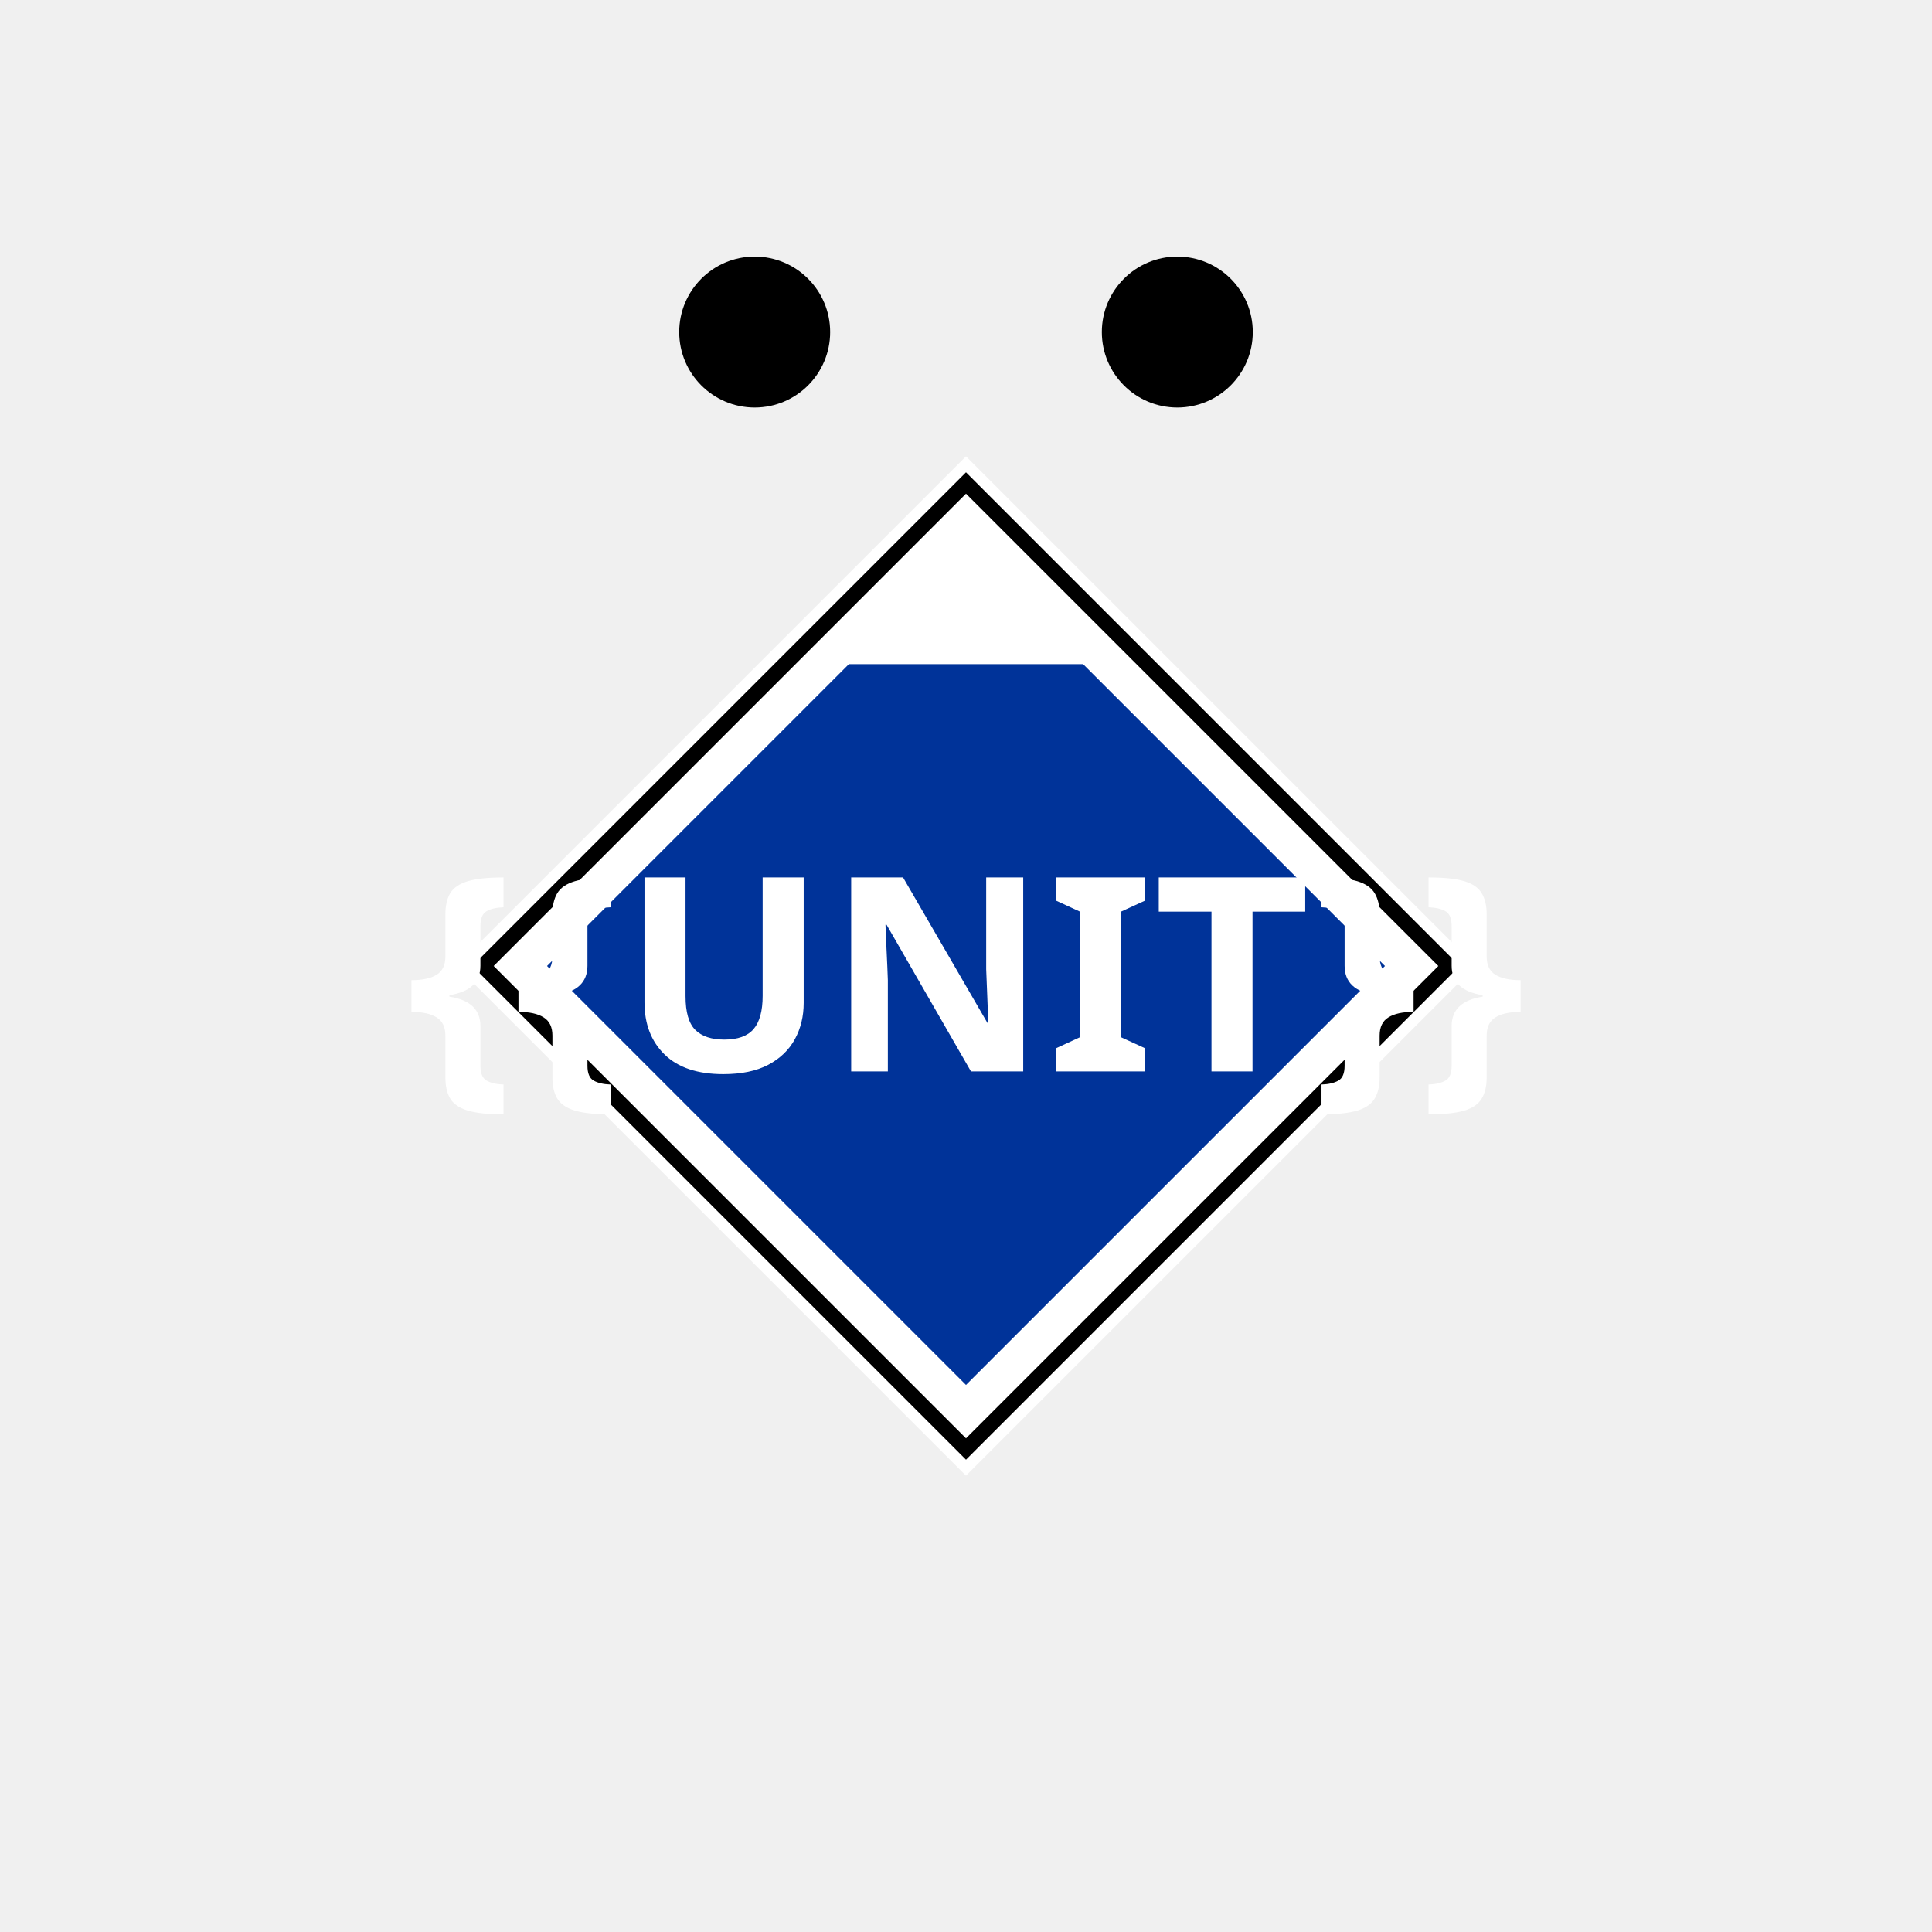
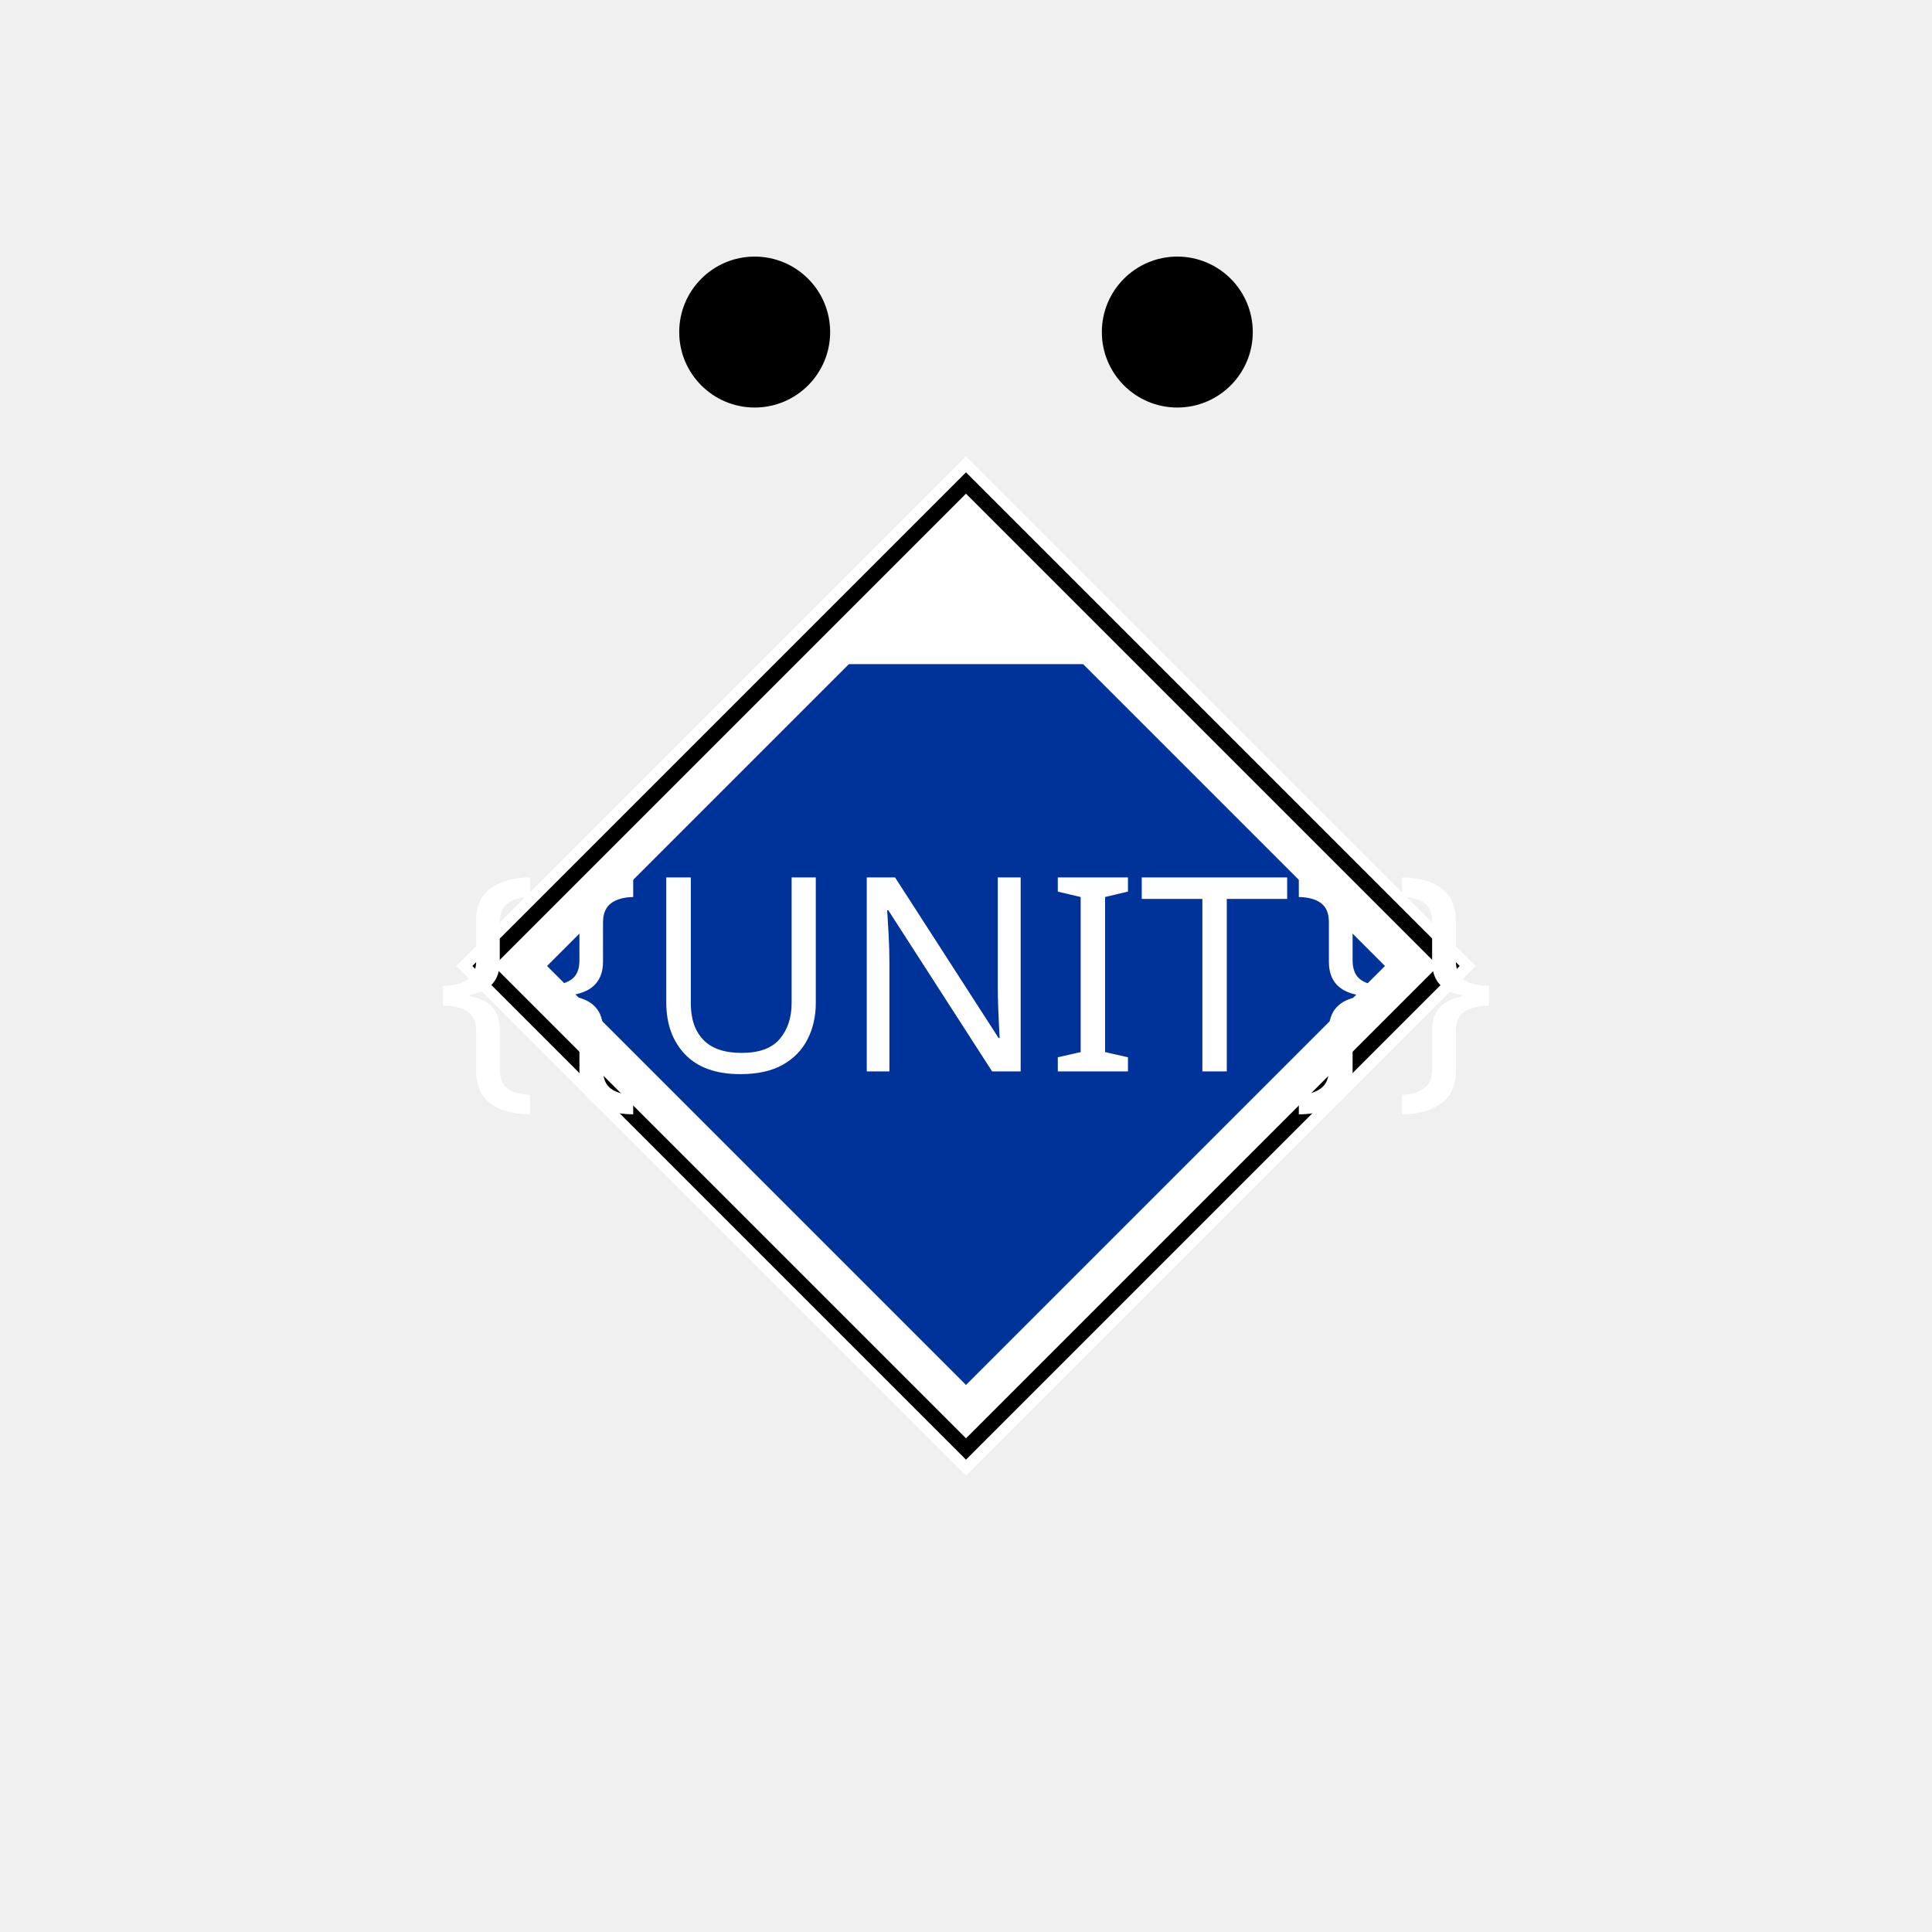
<svg xmlns="http://www.w3.org/2000/svg" version="1.1" width="256" height="256">
  <defs>
    <clipPath id="person">
      <path d="M64,128 L128,64 L192,128 L128,192 Z" />
    </clipPath>
  </defs>
  <path d="M64,128 L128,64 L192,128 L128,192 Z" stroke-width="5" stroke="#FFFFFF" fill="#003399" />
  <path d="M64,128 L128,64 L192,128 L128,192 Z" stroke-width="12" stroke="#FFFFFF" fill="#003399" clip-path="url(#person)" />
  <rect x="64" y="64" width="128" height="24" fill="#FFFFFF" clip-path="url(#person)" />
  <ellipse cx="100" cy="44" rx="10" ry="10" fill="#000000" />
  <ellipse cx="156" cy="44" rx="10" ry="10" fill="#000000" />
  <path d="M64,128 L128,64 L192,128 L128,192 Z" stroke-width="2" stroke="#000000" fill="none" />
-   <text x="128" y="128" style="font-family: 'Lubalin Graph'; font-weight: bold; dominant-baseline: central; text-anchor: middle; font-size: 300%;" fill="#FFFFFF">{{UNIT}}</text>
+   <text x="128" y="128" style="font-family: 'Lubalin Graph'; font-weight: normal; dominant-baseline: central; text-anchor: middle; font-size: 300%;" fill="#FFFFFF">{{UNIT}}</text>
</svg>
